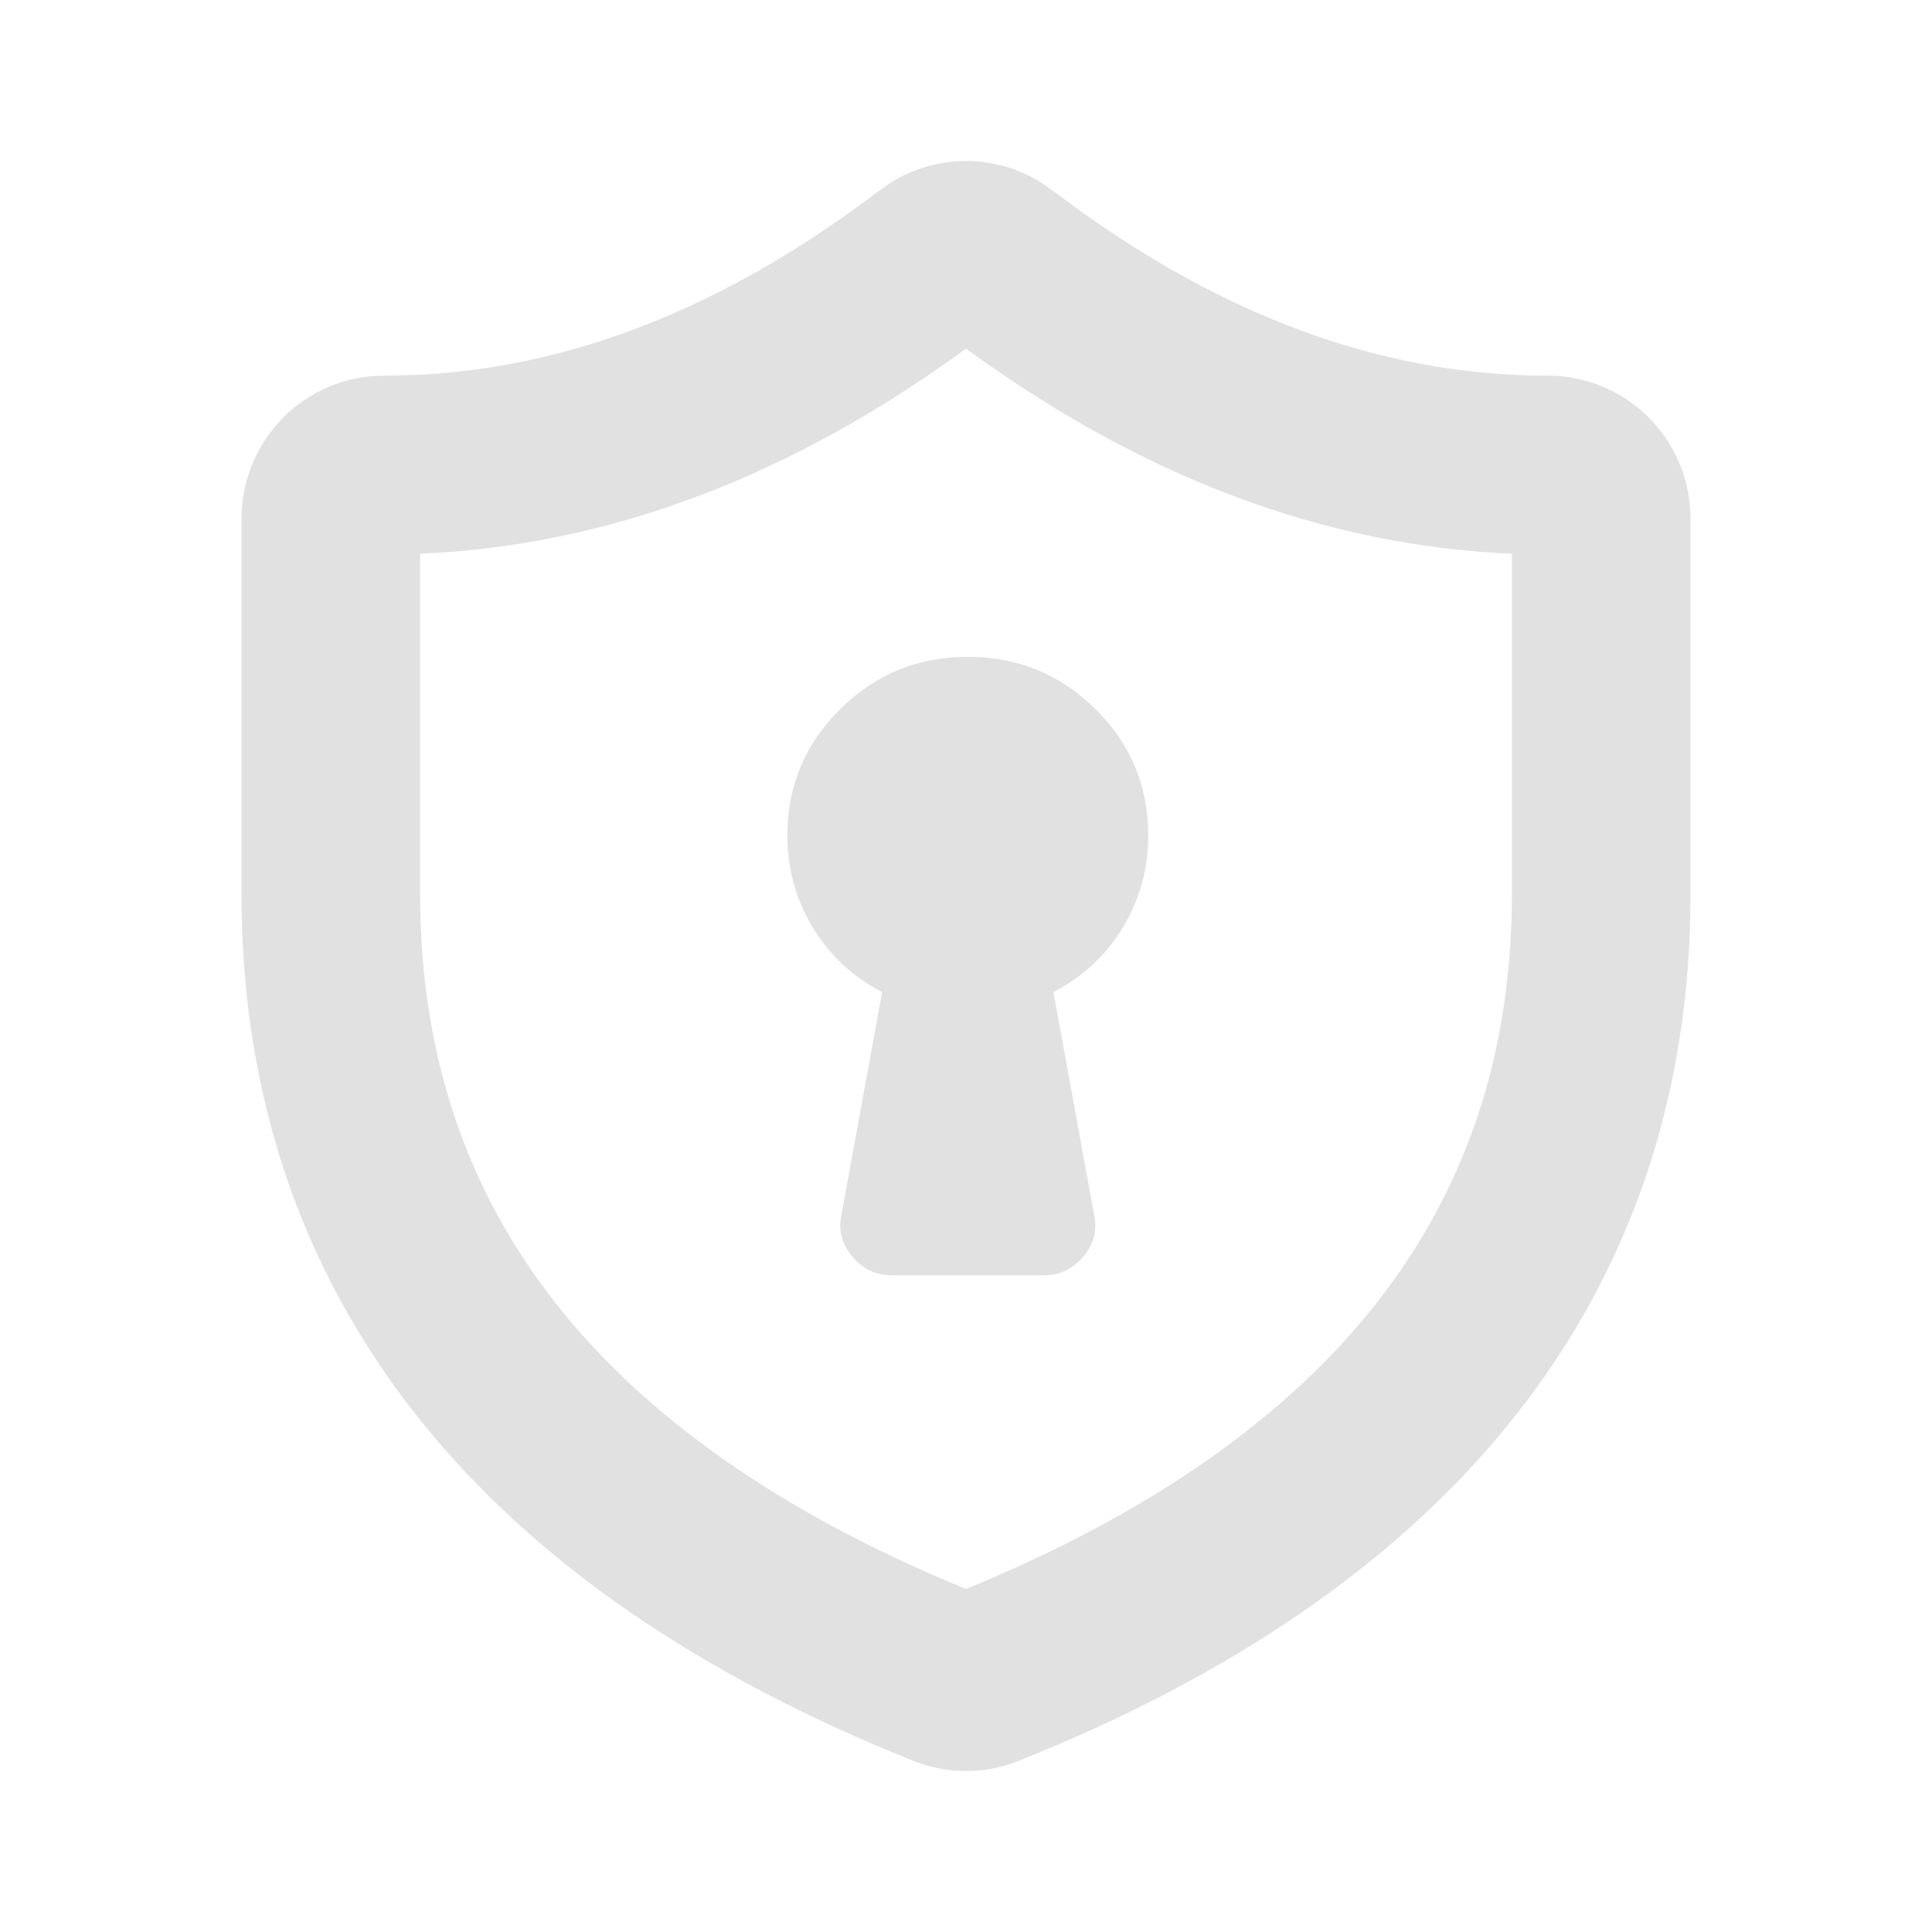
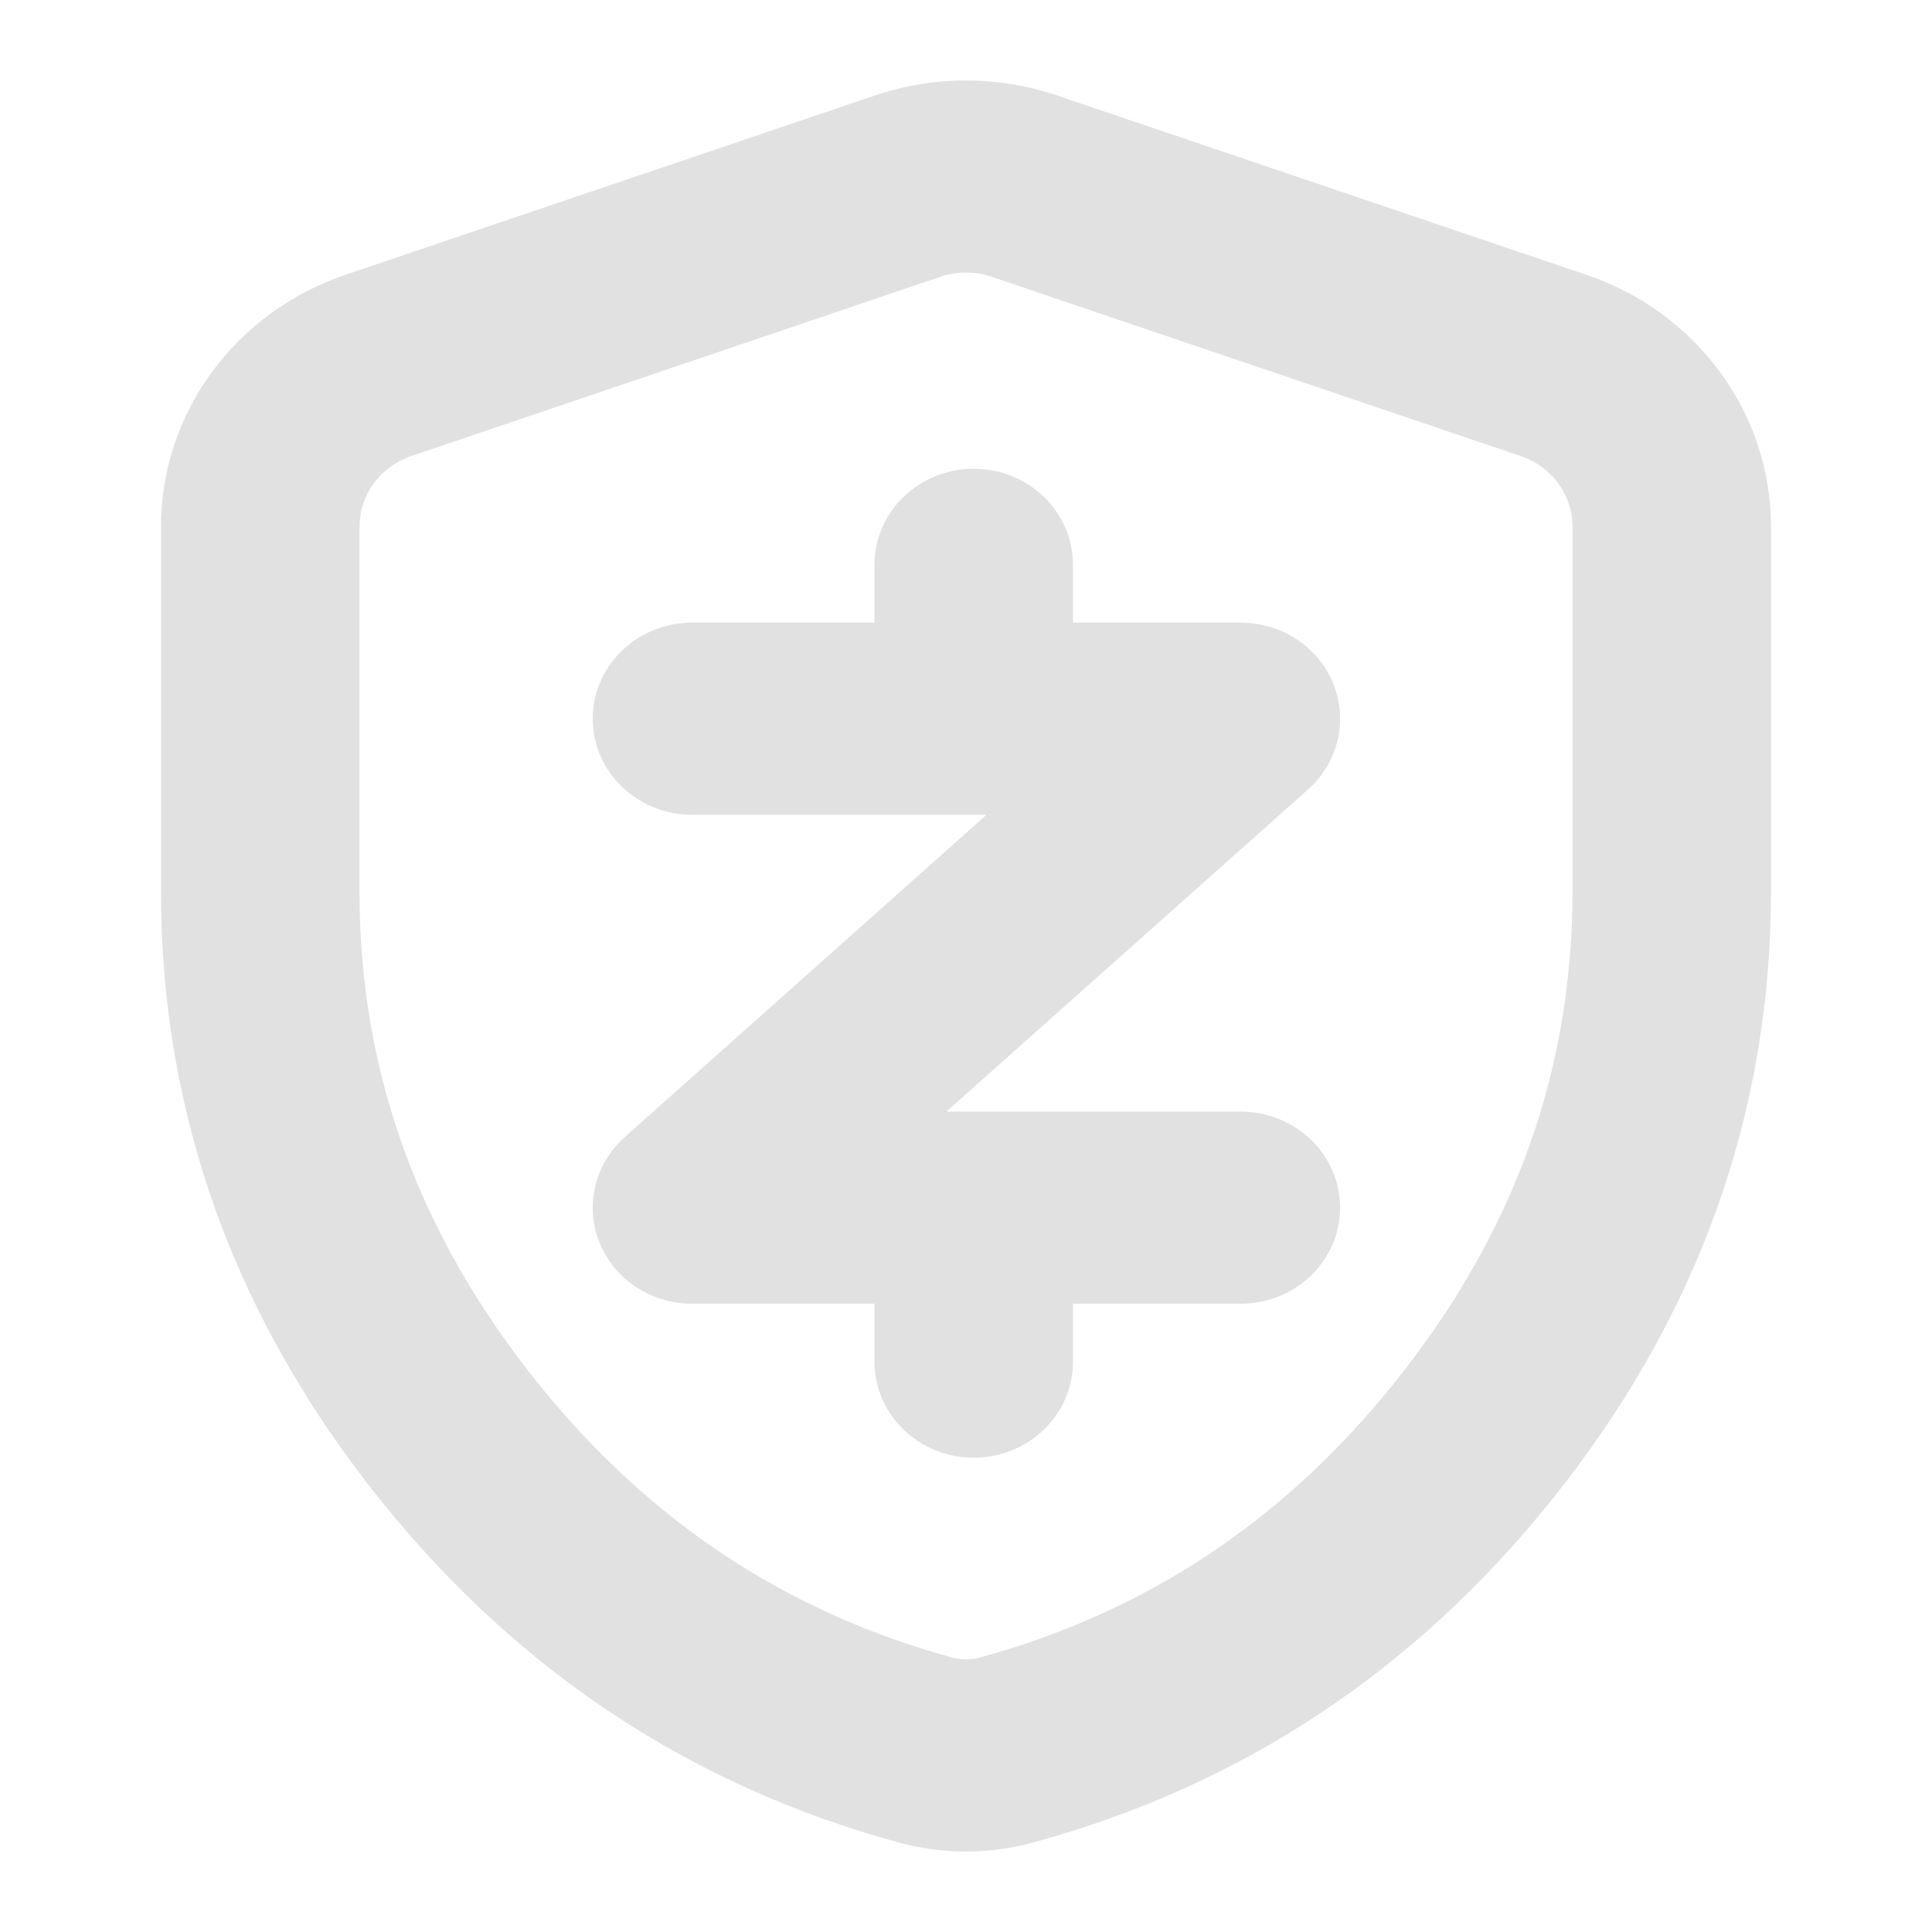
<svg xmlns="http://www.w3.org/2000/svg" width="24" height="24" viewBox="0 0 24 24" fill="none">
-   <path d="M12.023 8.159C12.642 8.16 13.171 8.376 13.608 8.809C14.046 9.241 14.264 9.764 14.264 10.377C14.263 10.791 14.159 11.172 13.95 11.519C13.74 11.866 13.451 12.135 13.086 12.324L13.594 15.107C13.63 15.29 13.585 15.46 13.455 15.612C13.326 15.765 13.166 15.841 12.976 15.841H11.07C10.88 15.841 10.719 15.765 10.59 15.612C10.46 15.459 10.414 15.29 10.45 15.107L10.958 12.324C10.593 12.135 10.305 11.866 10.095 11.519C9.885 11.172 9.781 10.791 9.781 10.377C9.781 9.764 10 9.241 10.438 8.809C10.875 8.376 11.404 8.159 12.023 8.159Z" fill="#E1E1E1" />
-   <path fill-rule="evenodd" clip-rule="evenodd" d="M12 2C12.336 2 12.665 2.096 12.948 2.277L13.066 2.36L13.454 2.645C15.395 4.025 17.312 4.667 19.233 4.667C19.703 4.667 20.155 4.856 20.487 5.192C20.817 5.526 21 5.978 21 6.444V11.111C21 13.566 20.278 15.741 18.833 17.575C17.399 19.394 15.305 20.815 12.652 21.875C12.234 22.042 11.767 22.042 11.349 21.875C8.696 20.815 6.601 19.393 5.167 17.574C3.722 15.74 3 13.566 3 11.111V6.444C3 5.978 3.183 5.526 3.513 5.192C3.845 4.856 4.297 4.667 4.767 4.667L5.152 4.658C7.072 4.572 8.99 3.838 10.934 2.36C11.241 2.126 11.616 2 12 2ZM12 4.331C9.837 5.91 7.576 6.779 5.219 6.878V11.111C5.219 13.1 5.794 14.782 6.91 16.198C8.01 17.594 9.686 18.79 12 19.739C14.314 18.79 15.99 17.595 17.09 16.199C18.206 14.783 18.781 13.101 18.781 11.111V6.878C16.424 6.779 14.163 5.91 12 4.331Z" fill="#E1E1E1" />
+   <path d="M19.534 6.541C19.534 6.147 19.276 5.796 18.892 5.666L12.317 3.438C12.112 3.368 11.888 3.368 11.683 3.438L5.108 5.666C4.723 5.796 4.466 6.147 4.466 6.541V11.075C4.465 13.306 5.193 15.331 6.684 17.184C8.074 18.911 9.784 20.033 11.835 20.592C11.943 20.621 12.057 20.621 12.165 20.592C14.216 20.034 15.927 18.912 17.316 17.185C18.807 15.332 19.534 13.306 19.534 11.074V6.541ZM10.863 16.915V16.195H8.596C8.088 16.195 7.632 15.894 7.447 15.436C7.263 14.978 7.387 14.457 7.761 14.125L12.255 10.121H8.596C7.915 10.121 7.363 9.587 7.363 8.928C7.363 8.27 7.915 7.735 8.596 7.735H10.863V7.016C10.863 6.357 11.415 5.823 12.096 5.823C12.777 5.823 13.329 6.357 13.329 7.016V7.735H15.414C15.922 7.735 16.379 8.037 16.563 8.495C16.748 8.953 16.622 9.474 16.249 9.807L11.756 13.809H15.414C16.095 13.809 16.647 14.343 16.647 15.002C16.647 15.661 16.095 16.195 15.414 16.195H13.329V16.915C13.329 17.574 12.777 18.108 12.096 18.108C11.415 18.108 10.863 17.574 10.863 16.915ZM22 11.074C22 13.858 21.076 16.395 19.261 18.651C17.564 20.761 15.413 22.187 12.832 22.889C12.287 23.037 11.711 23.037 11.167 22.889C8.586 22.186 6.436 20.759 4.739 18.65C2.924 16.395 1.999 13.858 2 11.074V6.541C2 5.133 2.92 3.878 4.293 3.413L10.869 1.186C11.601 0.938 12.399 0.938 13.131 1.186L19.706 3.413C21.08 3.878 22 5.133 22 6.541V11.074Z" fill="#E1E1E1" />
</svg>
